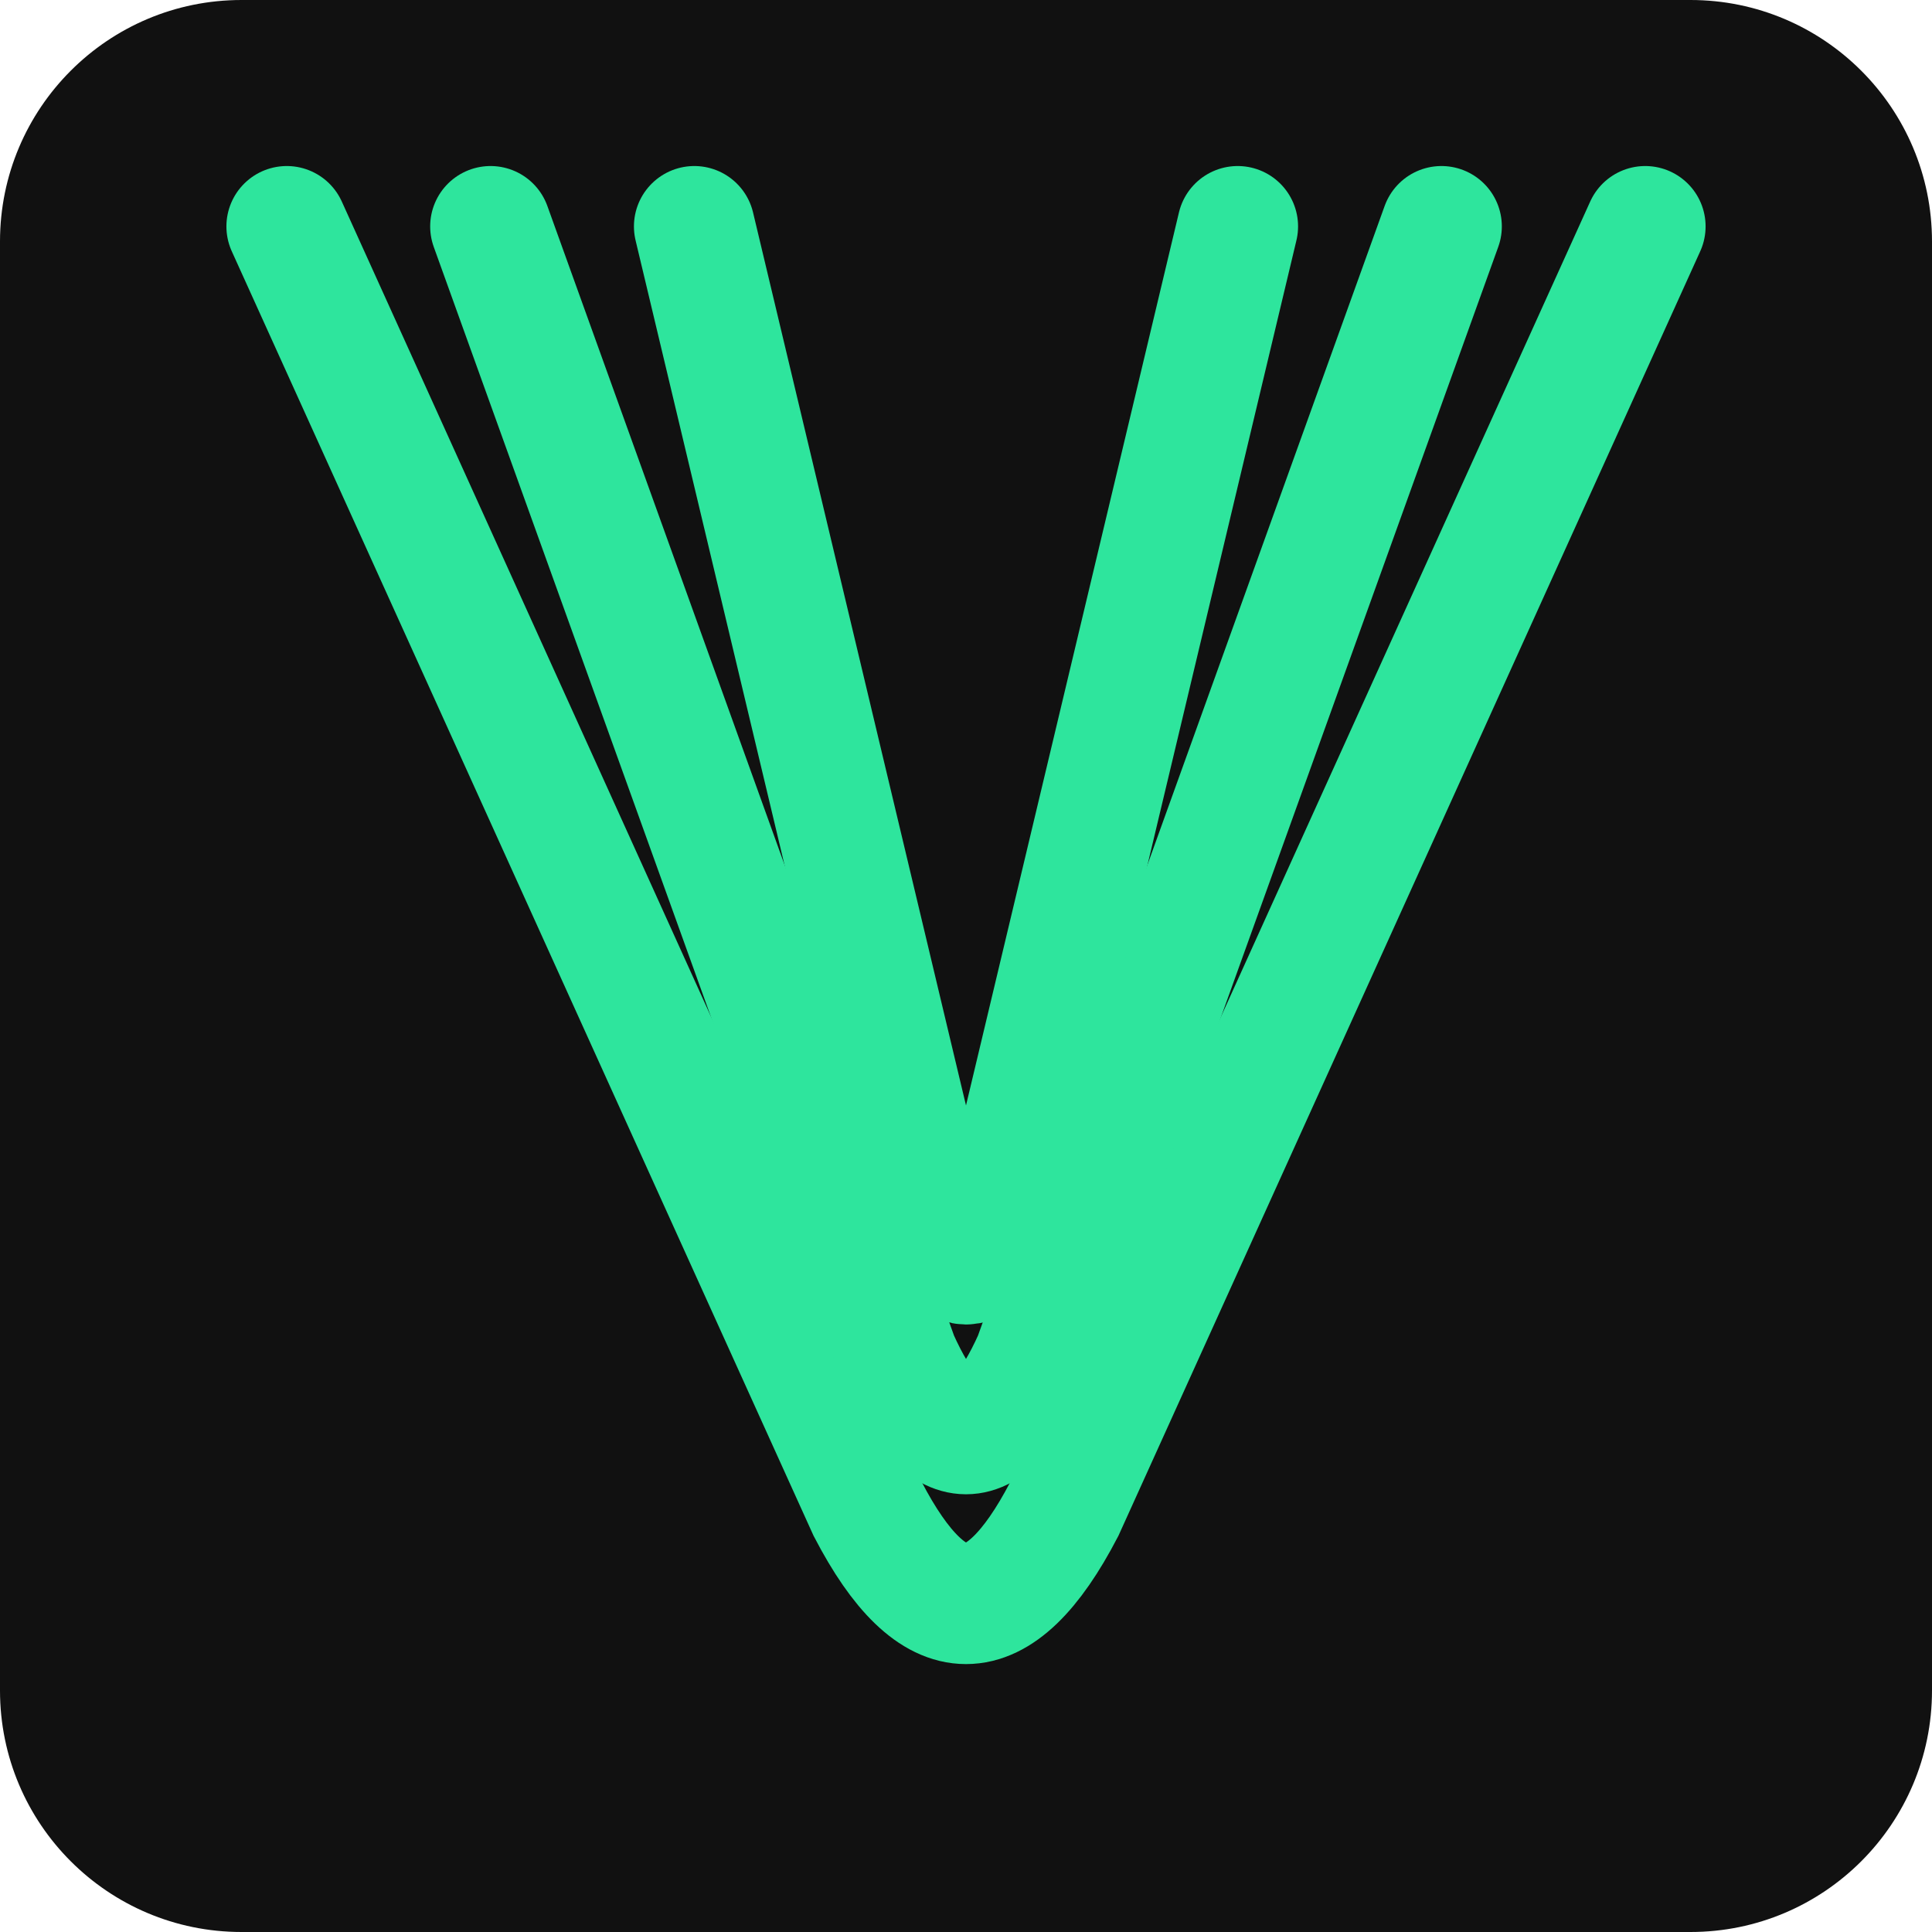
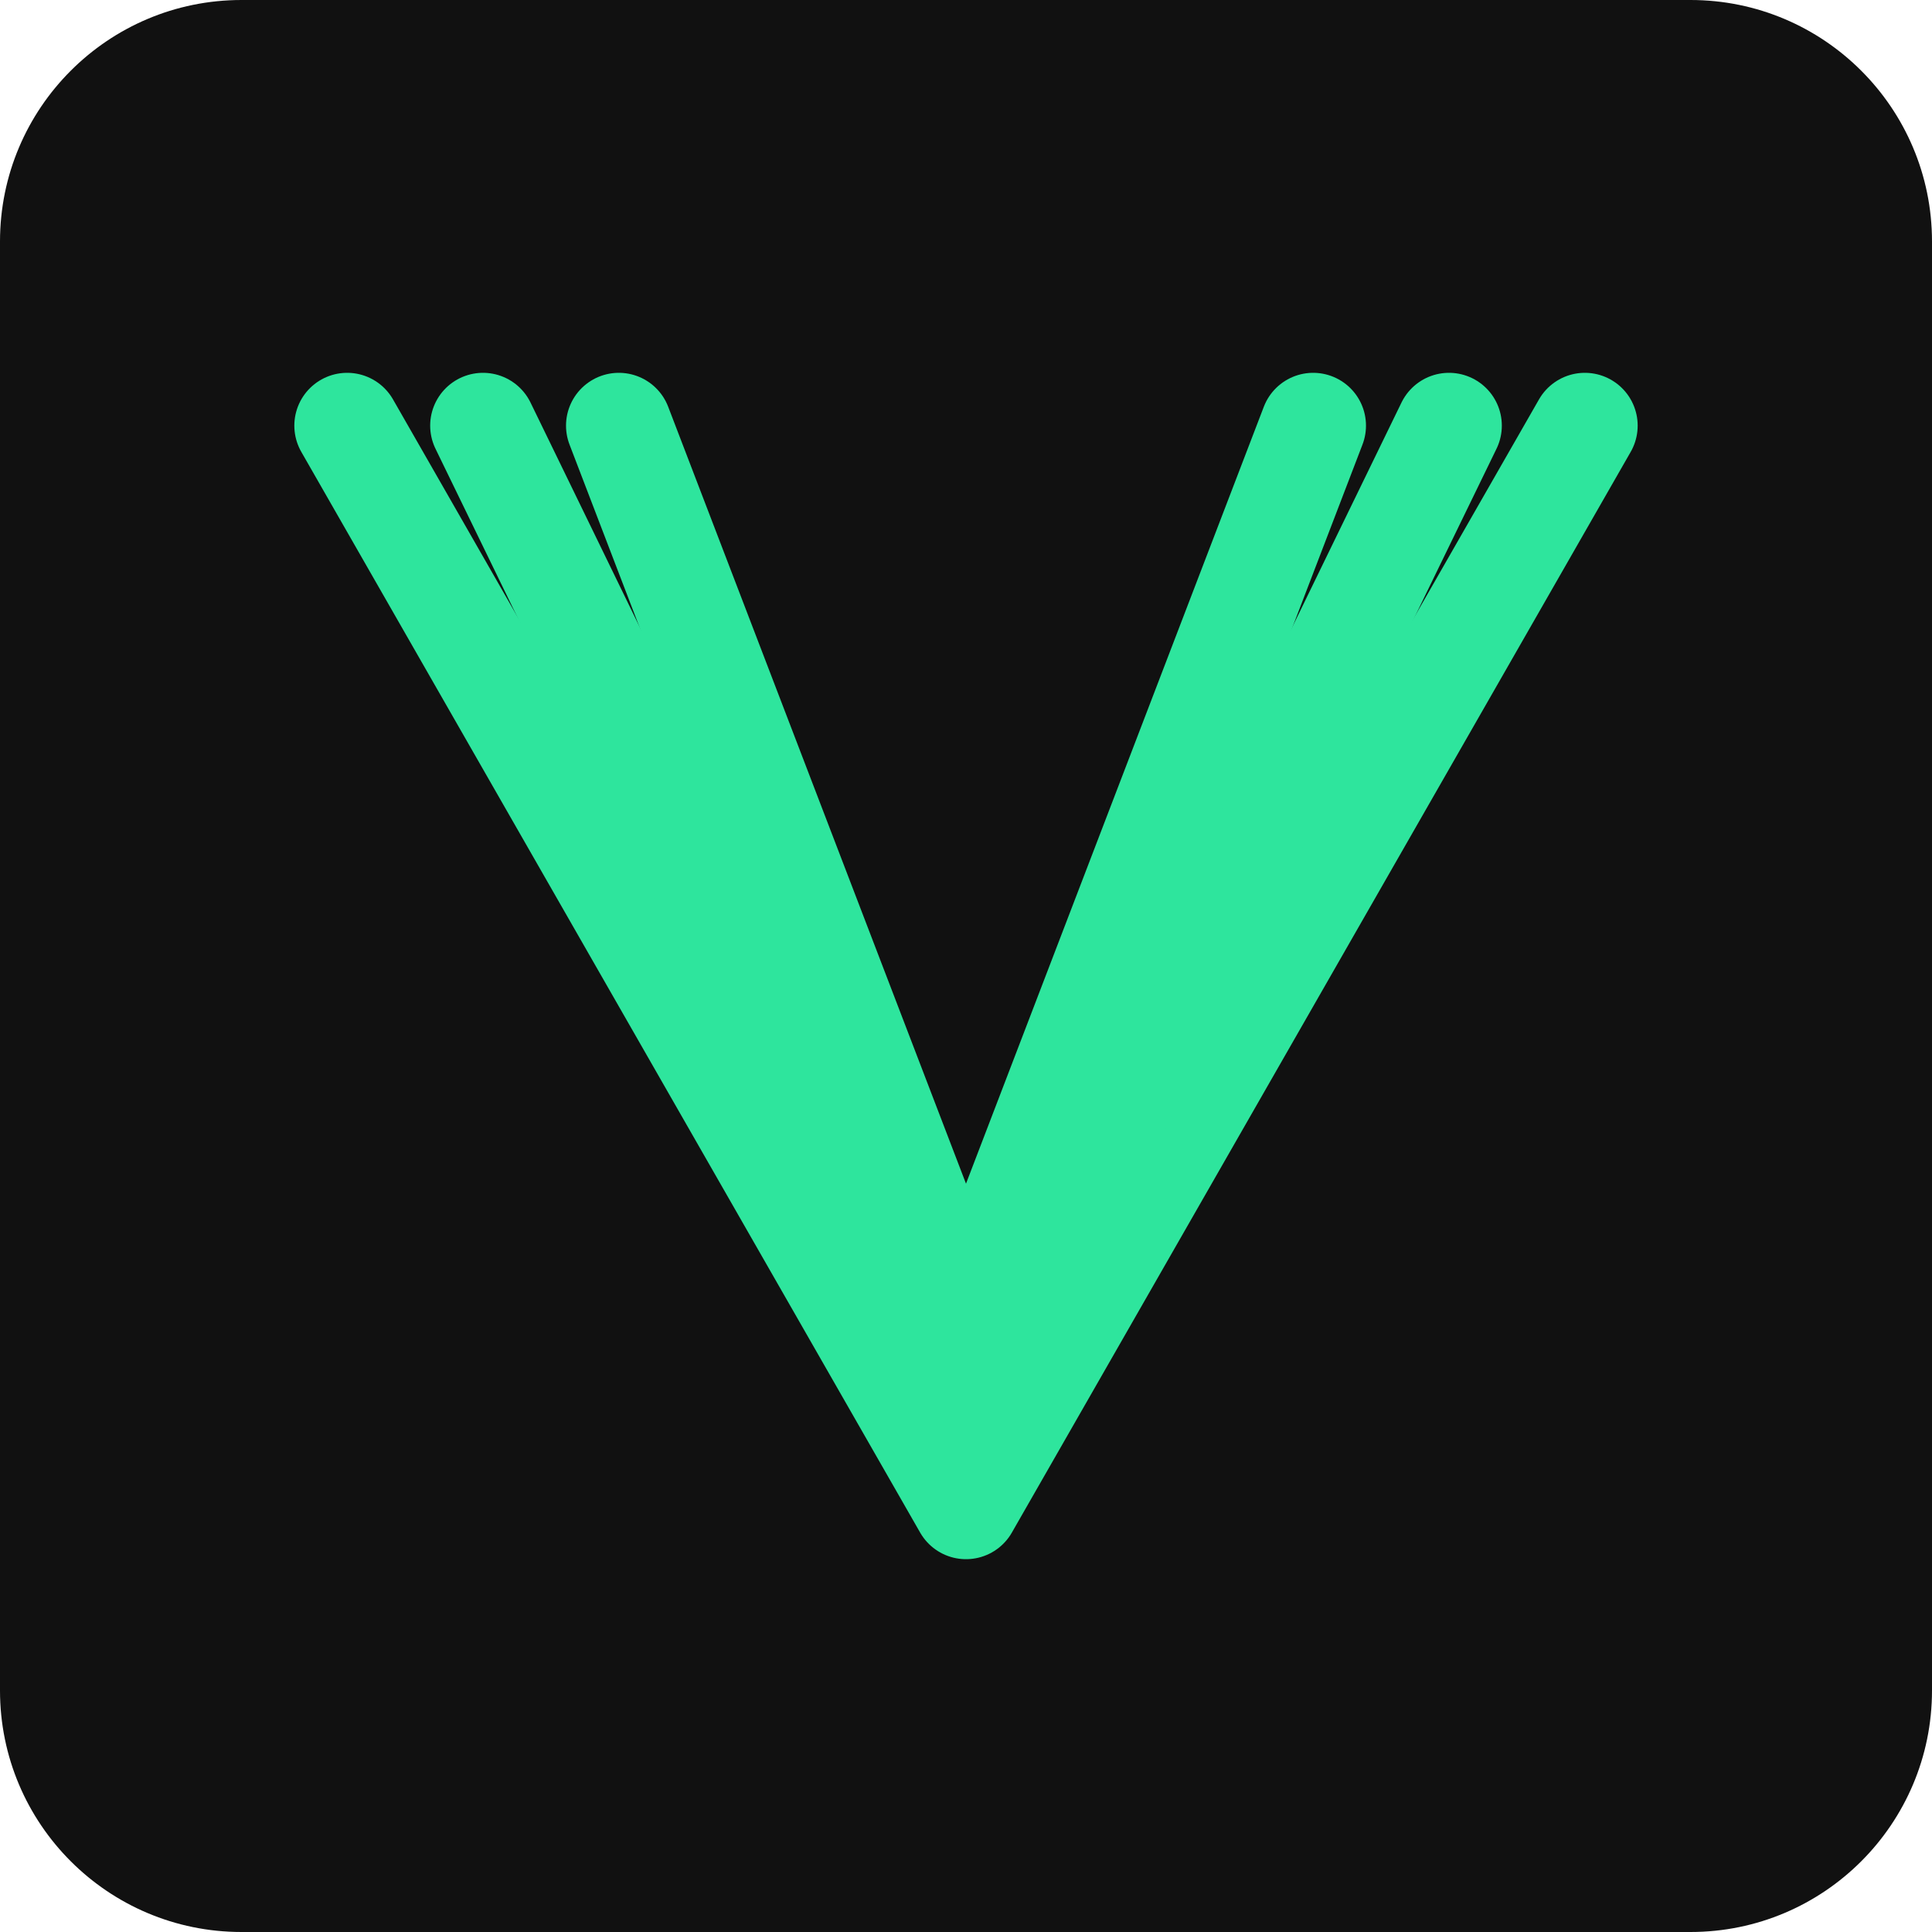
- <svg xmlns="http://www.w3.org/2000/svg" width="512" height="512" viewBox="0 0 512 512">
-   <rect width="512" height="512" rx="64" fill="#111111" />
-   <path d="M 76,60 L 230,400 Q 256,450 282,400 L 436,60" fill="none" stroke="#2EE59D" stroke-width="32" stroke-linecap="round" />
-   <path d="M 130,60 L 238,360 Q 256,400 274,360 L 382,60" fill="none" stroke="#2EE59D" stroke-width="32" stroke-linecap="round" />
-   <path d="M 184,60 L 246,320 Q 256,350 266,320 L 328,60" fill="none" stroke="#2EE59D" stroke-width="32" stroke-linecap="round" />
+ <svg xmlns="http://www.w3.org/2000/svg" width="640" height="640" viewBox="0 0 640 640">
+   <rect width="640" height="640" rx="80" fill="#111111" />
+   <g fill="none" stroke="#2EE59D" stroke-width="35" stroke-linecap="round" stroke-linejoin="round">
+     <path d="M 115,141 L 320,499 L 525,141" />
+     <path d="M 160,141 L 320,470 L 480,141" />
+     <path d="M 205,141 L 320,441 L 435,141" />
+   </g>
</svg>
